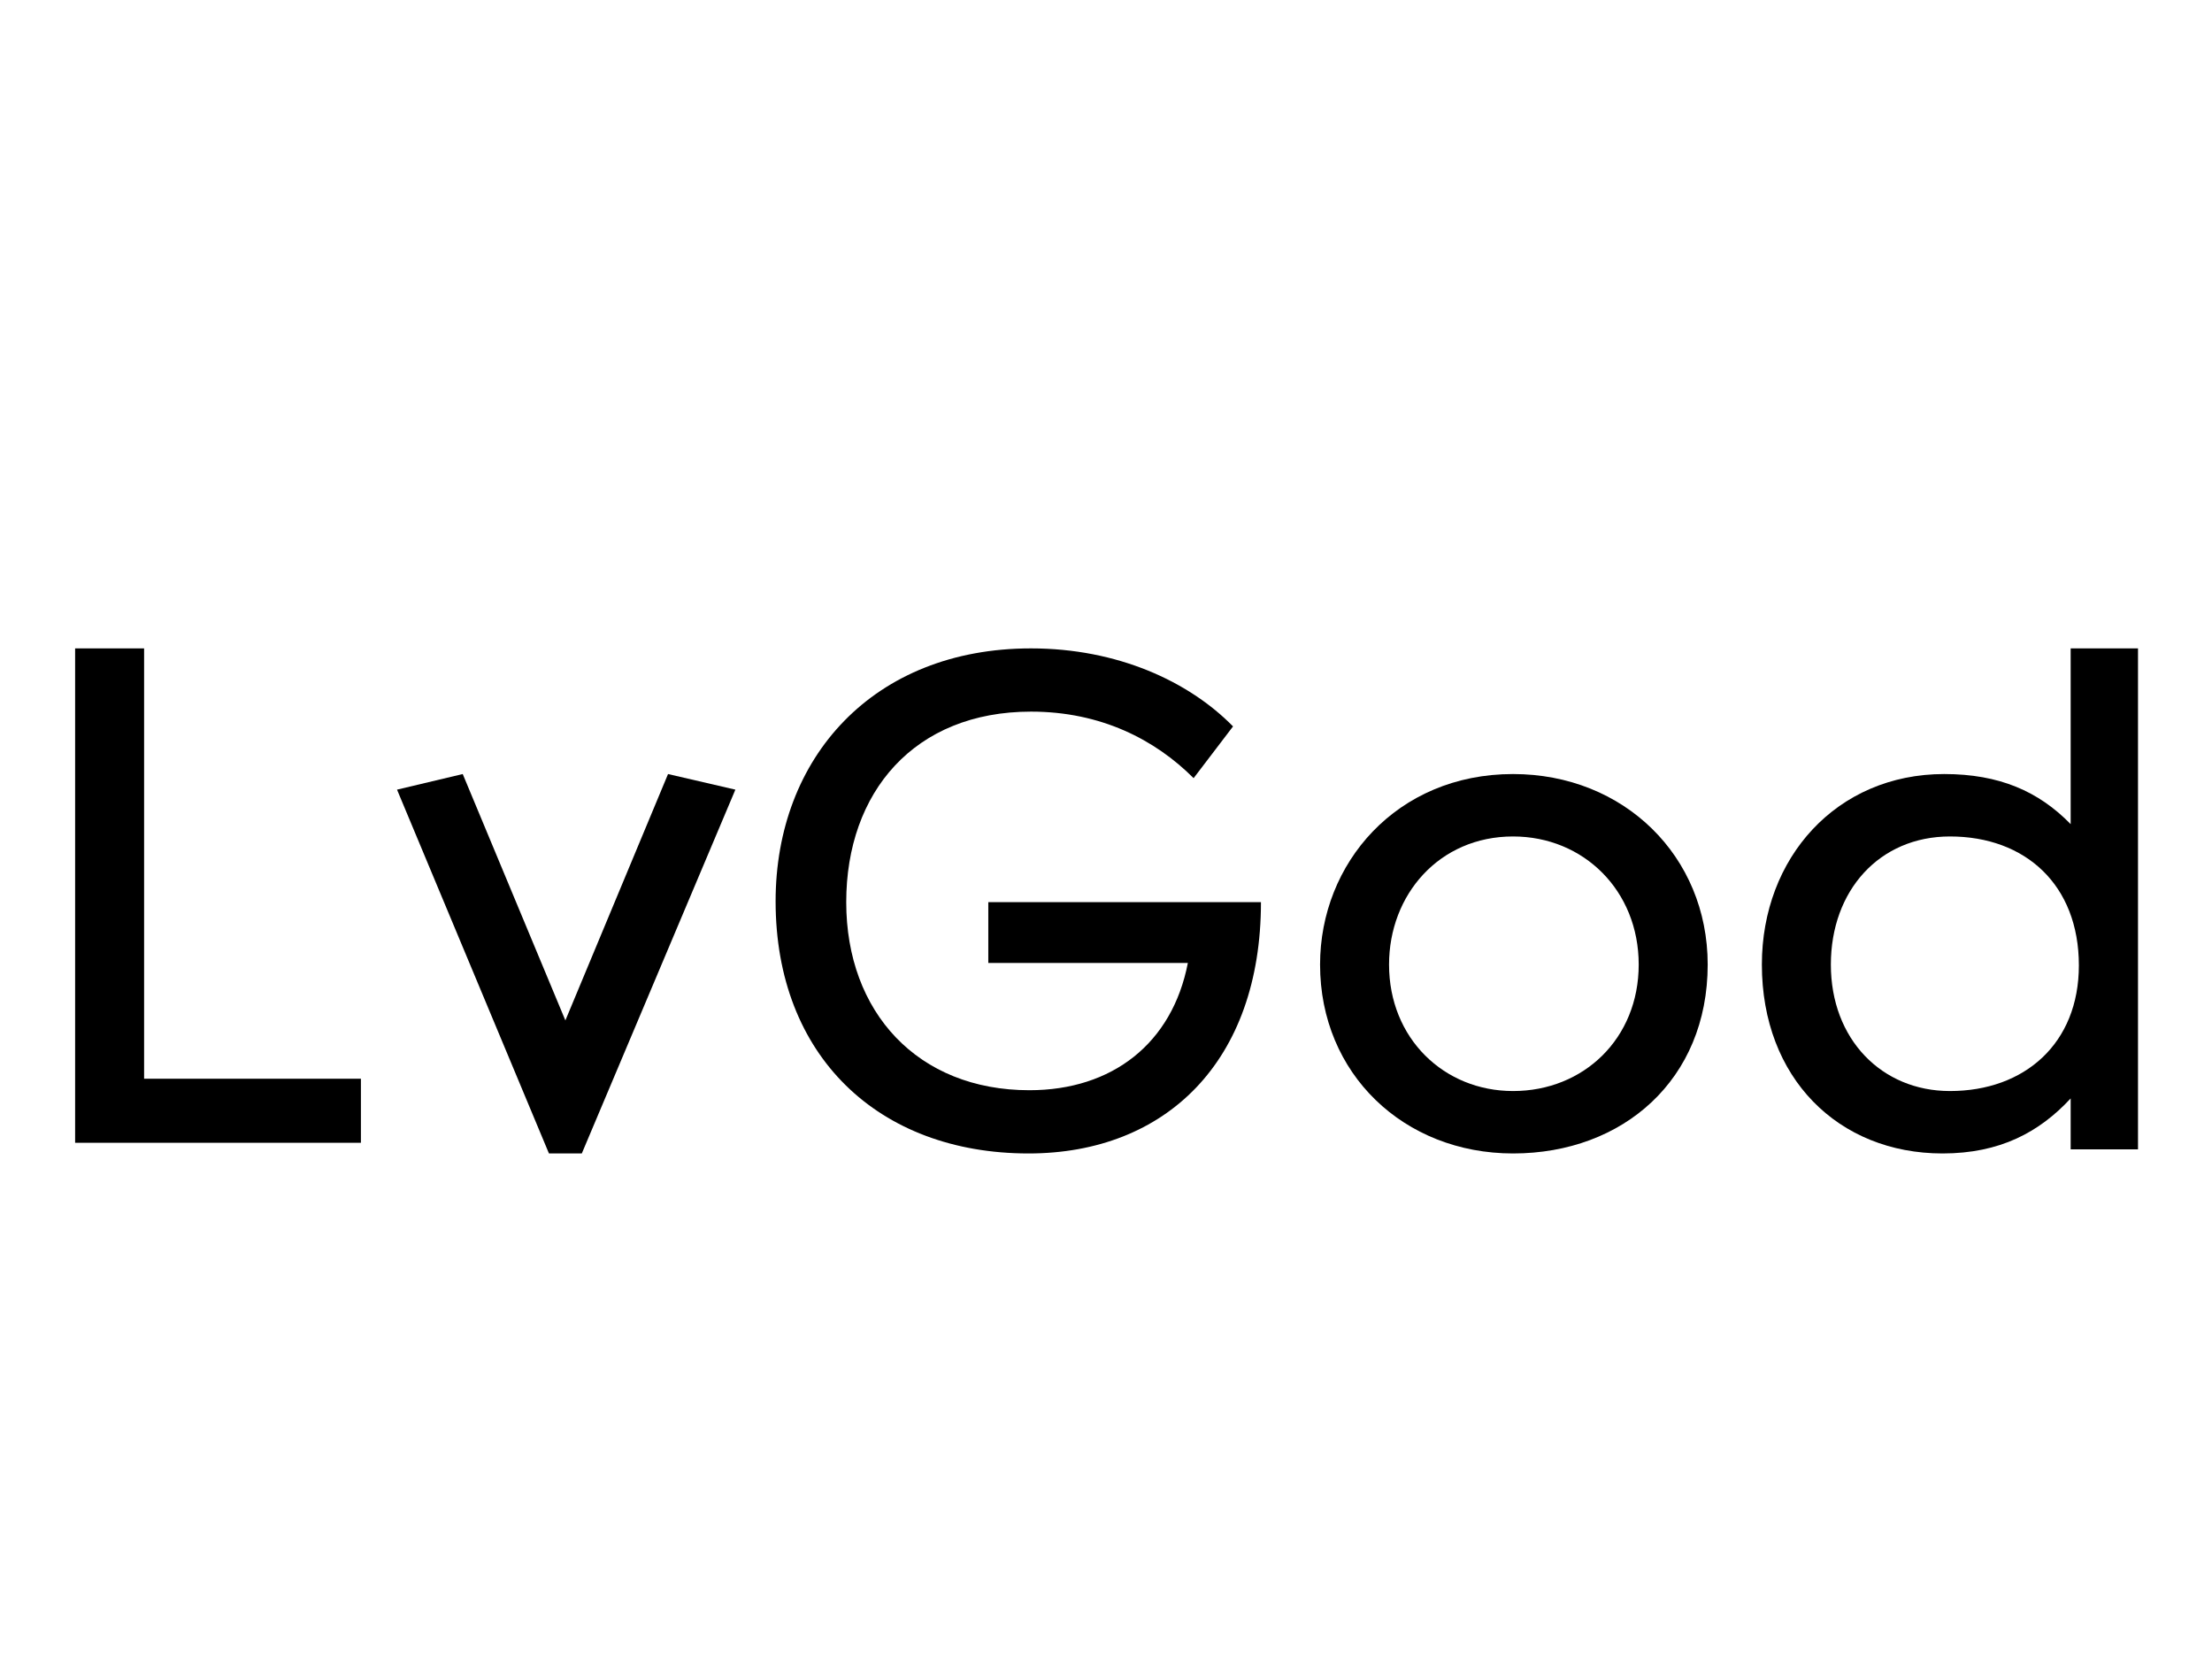
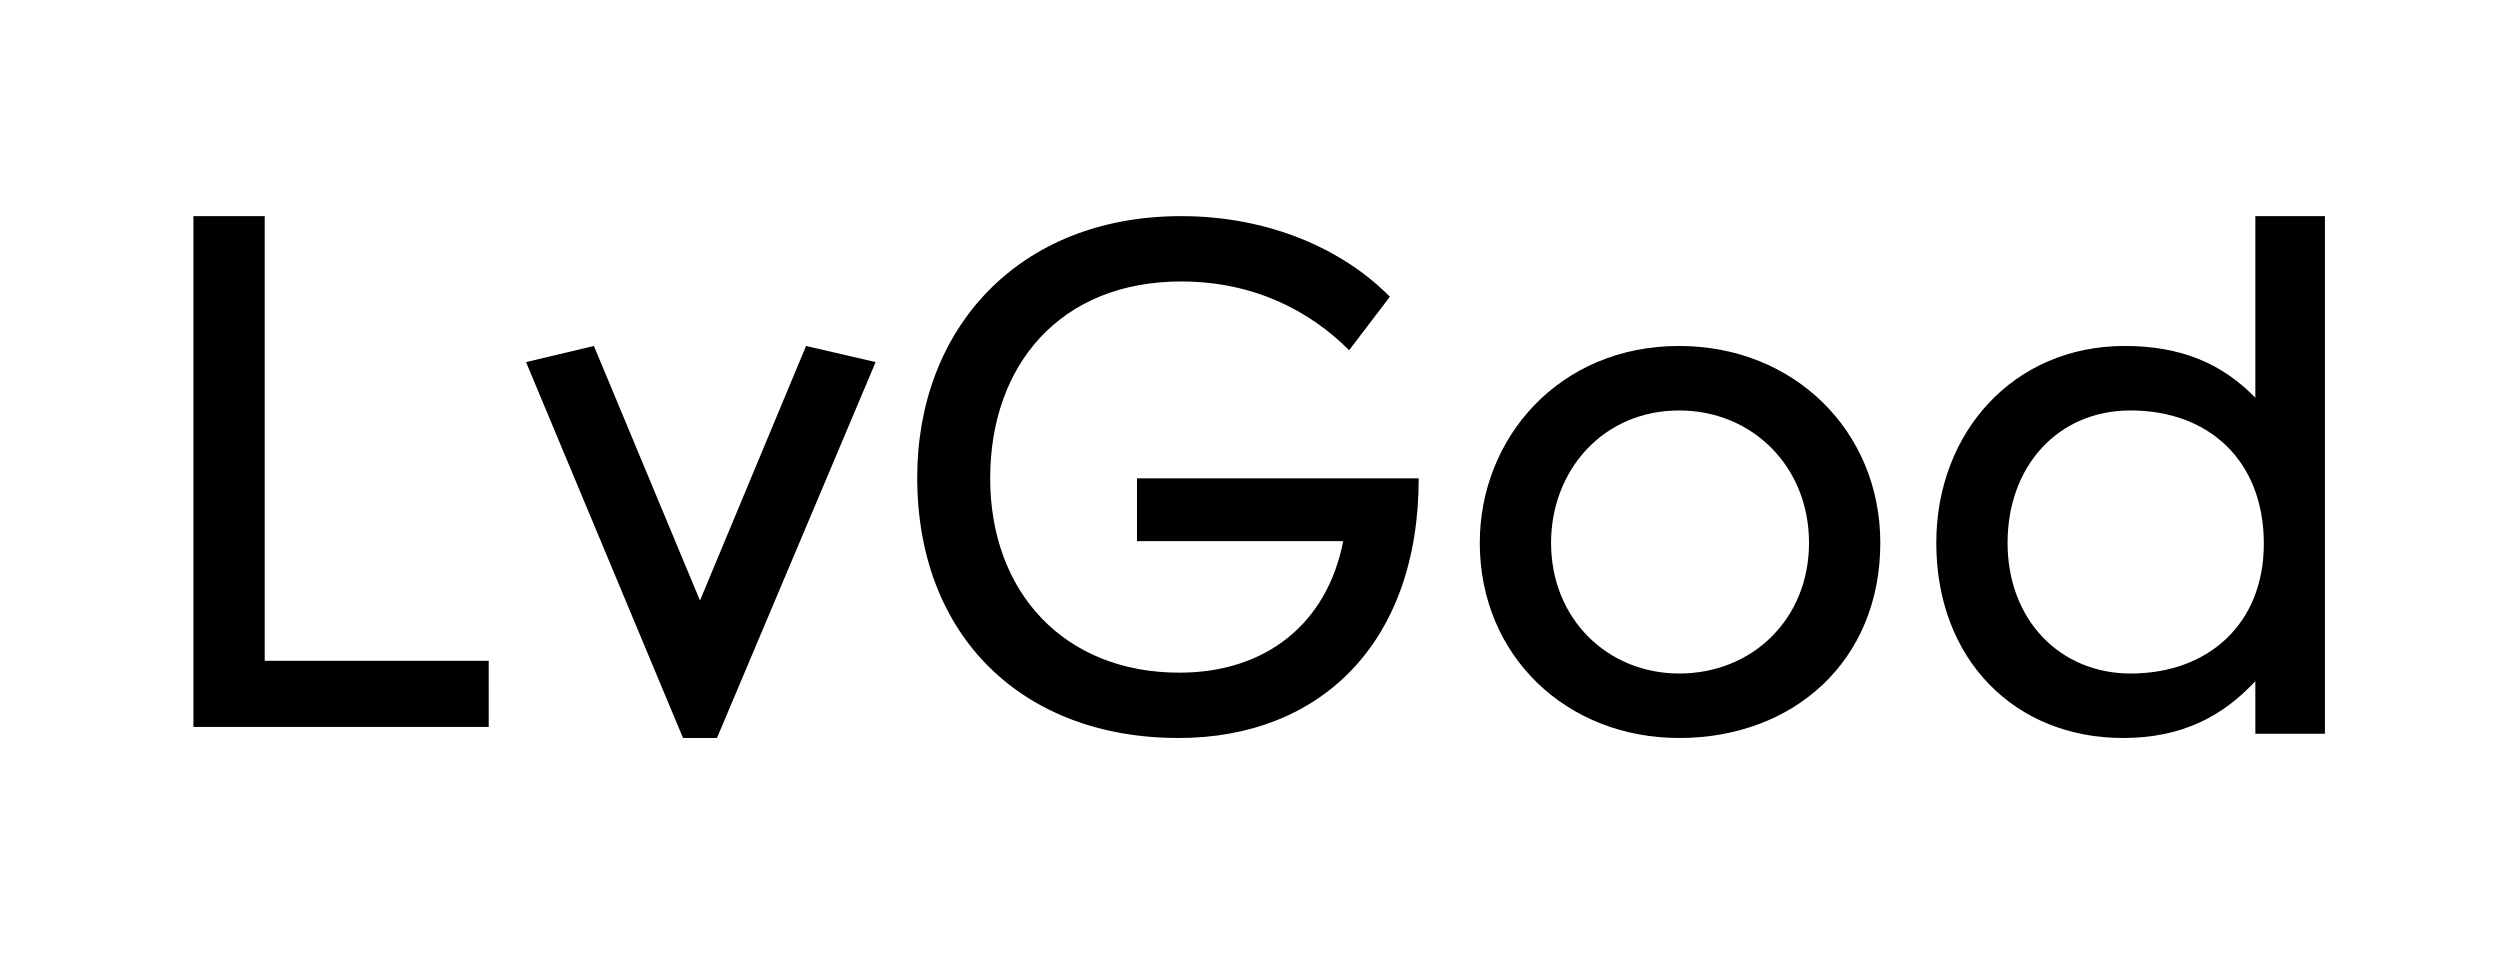
- <svg xmlns="http://www.w3.org/2000/svg" version="1.1" id="图层_1" x="0px" y="0px" width="800px" height="600px" viewBox="0 0 800 600" enable-background="new 0 0 800 600" xml:space="preserve">
+ <svg xmlns="http://www.w3.org/2000/svg" version="1.1" id="图层_1" x="0px" y="0px" width="272.5px" height="106px" viewBox="0 204.5 272.5 106" enable-background="new 0 204.5 272.5 106" xml:space="preserve">
  <g enable-background="new    ">
-     <path d="M130.527,413.302H27.167V234.5h24.949v155.635h78.411V413.302z" />
-     <path d="M210.417,417.163h-11.88L143.59,285.586l23.761-5.644l37.126,89.104l37.127-89.104l24.355,5.644L210.417,417.163z" />
-     <path d="M456.043,326.277c0,57.62-34.454,90.886-84.055,90.886c-54.353,0-91.479-35.345-91.479-91.183   c0-51.978,35.344-91.481,92.371-91.481c31.187,0,57.026,11.881,73.065,28.217l-14.257,18.712   c-13.96-13.96-33.563-24.059-58.809-24.059c-42.176,0-66.828,29.107-66.828,68.908c0,39.8,25.84,68.016,66.234,68.016   c29.998,0,51.68-16.93,57.323-46.037h-72.174v-21.979H456.043z" />
-     <path d="M547.218,417.163c-39.503,0-69.798-28.811-69.798-68.313c0-36.533,27.622-68.908,69.798-68.908   c40.097,0,70.392,29.702,70.392,68.908C617.609,390.432,587.018,417.163,547.218,417.163z M547.218,302.517   c-26.731,0-44.849,21.088-44.849,46.334c0,26.73,19.899,45.739,44.849,45.739c25.543,0,45.442-19.009,45.442-45.739   C592.66,322.119,572.761,302.517,547.218,302.517z" />
-     <path d="M748.882,415.678v-18.414c-11.286,12.177-25.543,19.899-46.334,19.899c-37.721,0-65.343-27.325-65.343-68.313   c0-38.612,27.028-68.908,65.938-68.908c19.899,0,34.156,6.237,45.739,18.118V234.5h24.355v181.178H748.882z M705.222,302.517   c-25.544,0-43.067,19.603-43.067,46.334c0,27.027,18.415,45.739,43.067,45.739c27.027,0,46.631-17.227,46.631-45.442   C751.853,320.04,732.547,302.517,705.222,302.517z" />
+     <path d="M53.271,283.739H21.083v-55.681h7.769v48.466h24.418L53.271,283.739L53.271,283.739z" />
+     <path d="M78.149,284.942h-3.7l-17.111-40.974l7.399-1.758l11.561,27.748l11.562-27.748l7.584,1.758L78.149,284.942z" />
+     <path d="M154.639,256.639c0,17.943-10.729,28.303-26.175,28.303c-16.926,0-28.487-11.007-28.487-28.395   c0-16.186,11.006-28.488,28.765-28.488c9.712,0,17.758,3.7,22.753,8.787l-4.44,5.827c-4.347-4.347-10.452-7.492-18.314-7.492   c-13.134,0-20.811,9.064-20.811,21.459c0,12.394,8.047,21.181,20.626,21.181c9.342,0,16.094-5.272,17.851-14.336h-22.476v-6.844   H154.639L154.639,256.639z" />
+     <path d="M183.032,284.942c-12.302,0-21.736-8.972-21.736-21.273c0-11.377,8.602-21.459,21.736-21.459   c12.487,0,21.921,9.249,21.921,21.459C204.953,276.617,195.426,284.942,183.032,284.942z M183.032,249.24   c-8.324,0-13.966,6.567-13.966,14.429c0,8.324,6.197,14.244,13.966,14.244c7.954,0,14.151-5.92,14.151-14.244   C197.183,255.344,190.986,249.24,183.032,249.24z" />
+     <path d="M245.832,284.479v-5.734c-3.515,3.792-7.954,6.197-14.429,6.197c-11.747,0-20.348-8.509-20.348-21.273   c0-12.024,8.417-21.459,20.534-21.459c6.197,0,10.636,1.942,14.244,5.642v-19.793h7.584v56.42H245.832L245.832,284.479z    M232.236,249.24c-7.955,0-13.411,6.105-13.411,14.429c0,8.416,5.735,14.244,13.411,14.244c8.416,0,14.521-5.365,14.521-14.151   C246.757,254.697,240.745,249.24,232.236,249.24z" />
  </g>
</svg>
